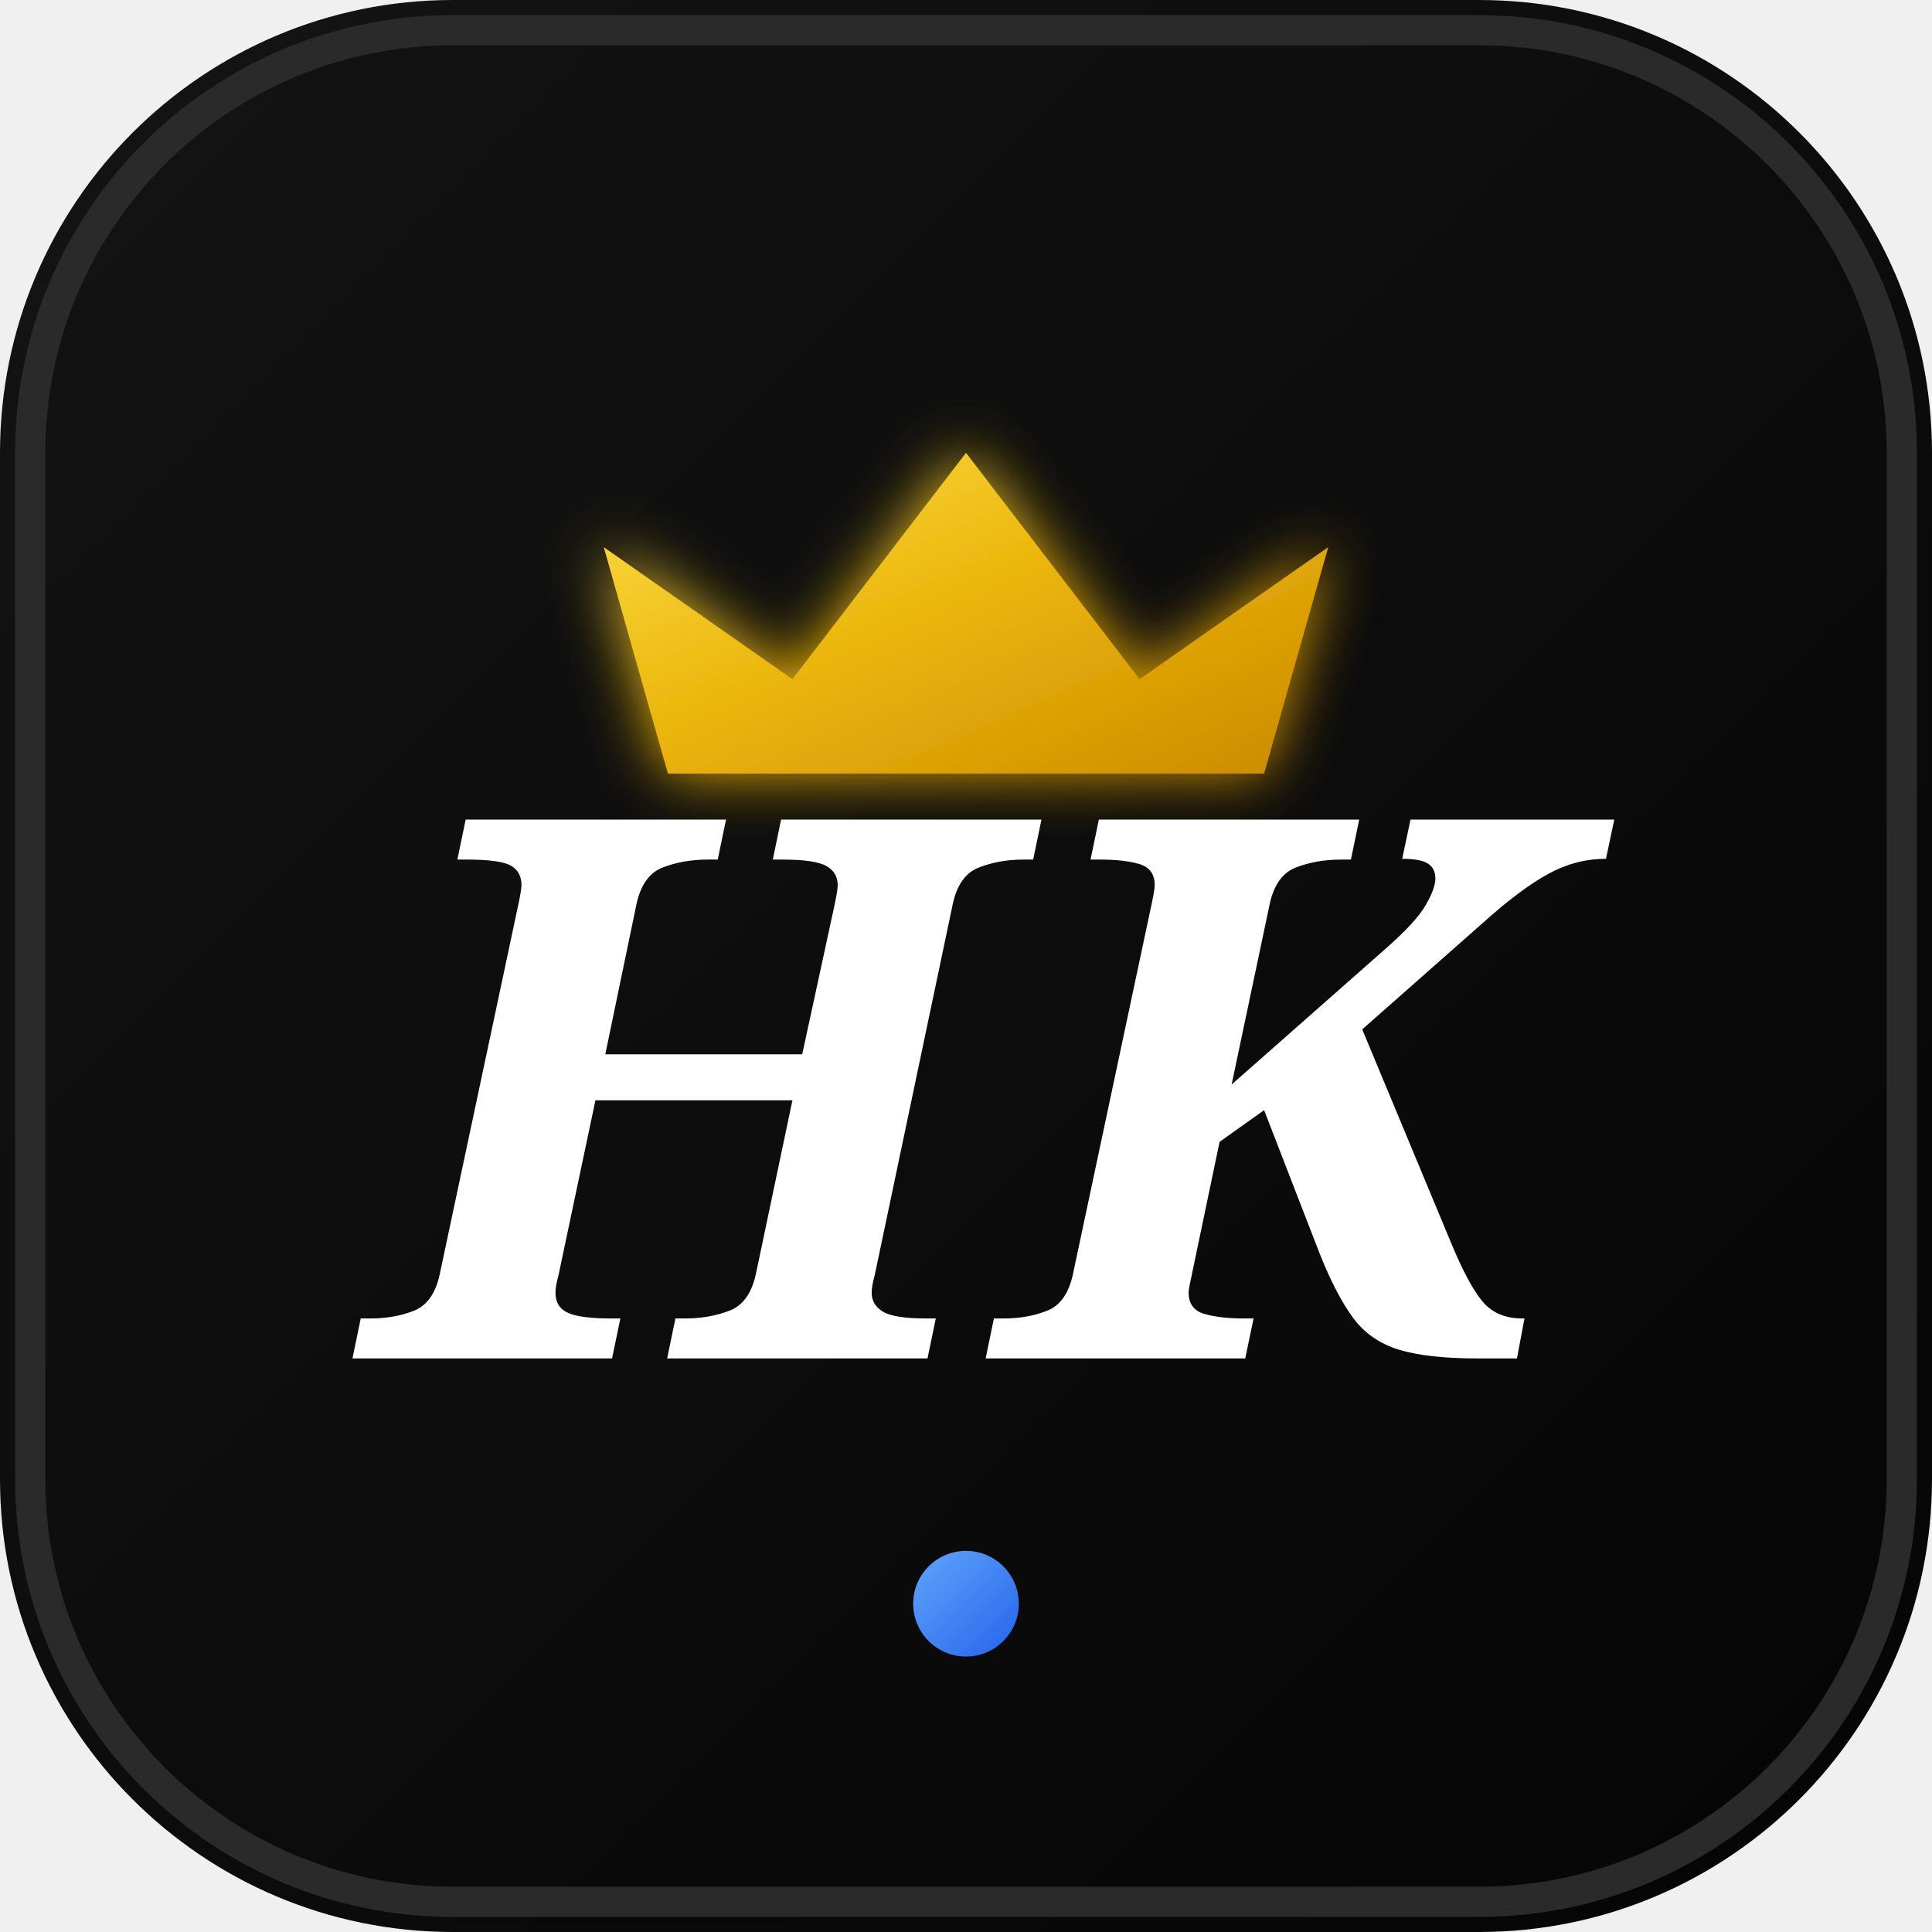
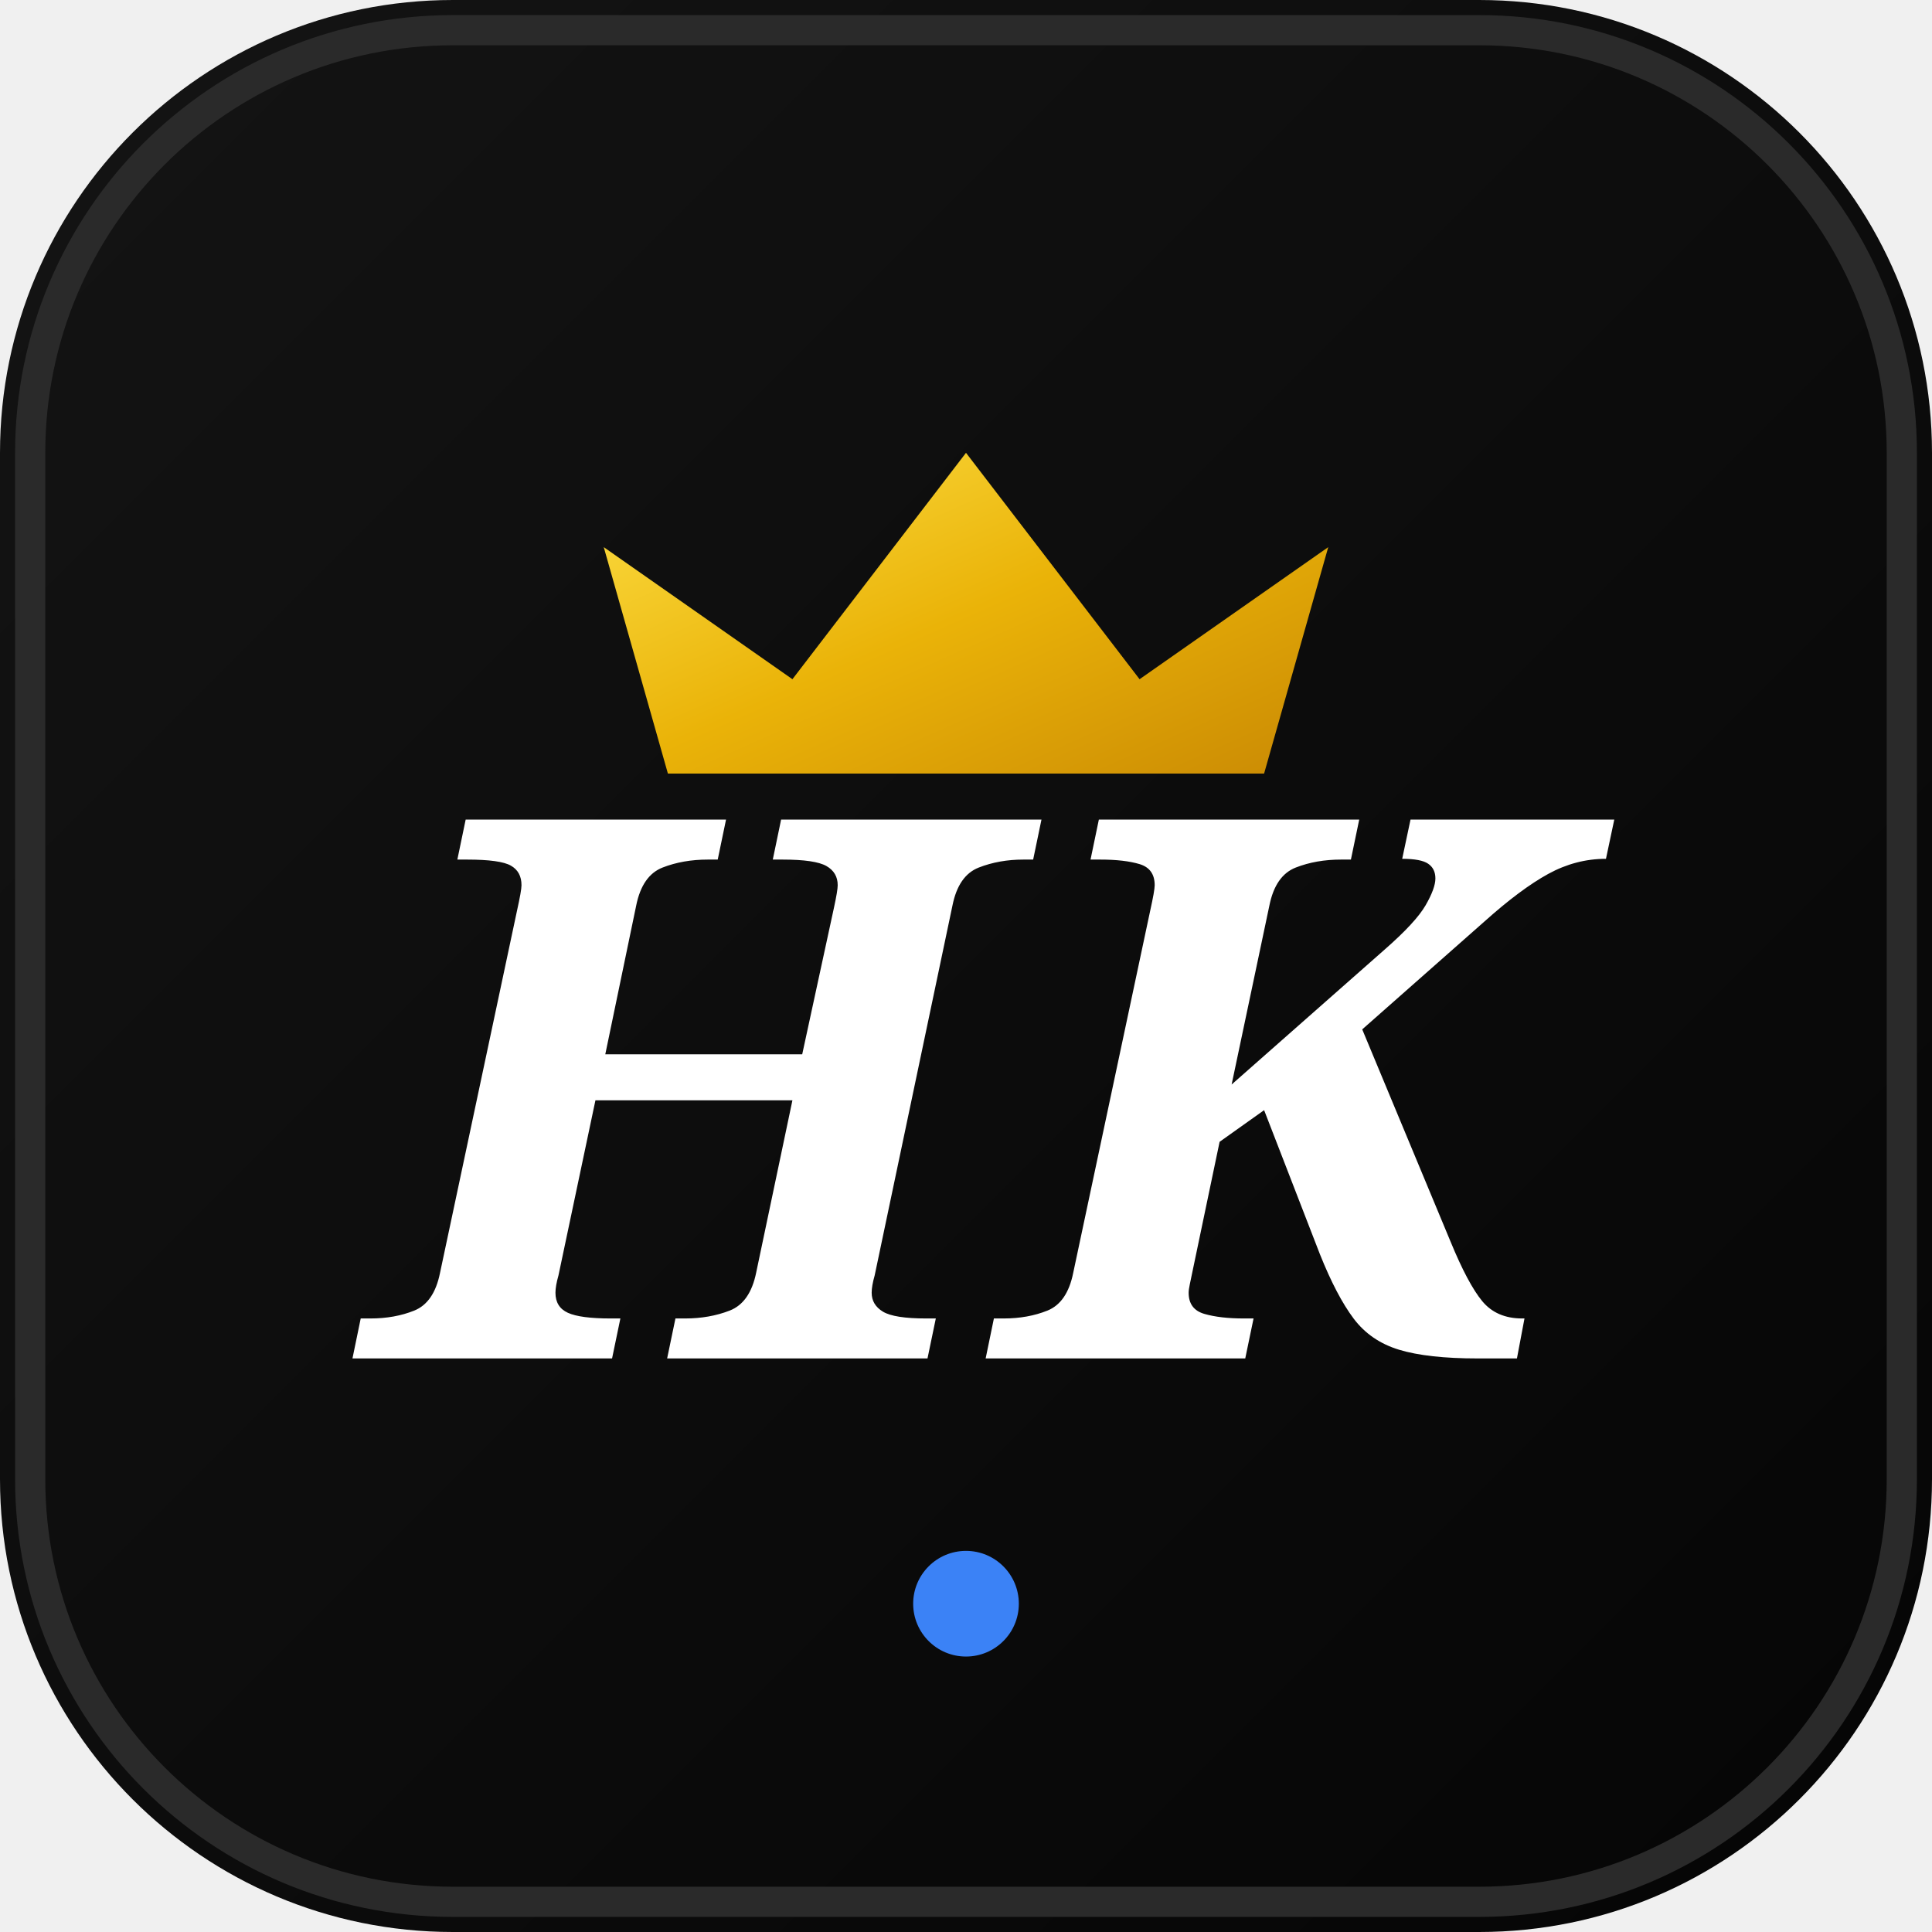
<svg xmlns="http://www.w3.org/2000/svg" viewBox="0 0 512 512" width="512" height="512">
  <defs>
    <linearGradient id="bgGrad" x1="0%" y1="0%" x2="100%" y2="100%">
      <stop offset="0%" stop-color="#141414" />
      <stop offset="100%" stop-color="#050505" />
    </linearGradient>
    <linearGradient id="goldGrad" x1="0%" y1="0%" x2="100%" y2="100%">
      <stop offset="0%" stop-color="#FDE047" />
      <stop offset="50%" stop-color="#EAB308" />
      <stop offset="100%" stop-color="#CA8A04" />
    </linearGradient>
-     <linearGradient id="blueGrad" x1="0%" y1="0%" x2="100%" y2="100%">
-       <stop offset="0%" stop-color="#60A5FA" />
-       <stop offset="100%" stop-color="#2563EB" />
-     </linearGradient>
-     <filter id="glow" x="-20%" y="-20%" width="140%" height="140%">
-       <feGaussianBlur stdDeviation="8" result="blur" />
-       <feComposite in="SourceGraphic" in2="blur" operator="over" />
-     </filter>
  </defs>
  <rect width="512" height="512" rx="120" fill="url(#bgGrad)" />
  <rect x="8" y="8" width="496" height="496" rx="112" fill="none" stroke="#2A2A2A" stroke-width="8" />
-   <path d="M160 145 L210 180 L256 120 L302 180 L352 145 L335 205 L177 205 Z" fill="url(#goldGrad)" filter="url(#glow)" />
+   <path d="M160 145 L210 180 L256 120 L302 180 L352 145 L335 205 L177 205 Z" fill="url(#goldGrad)" />
  <text x="256" y="360" text-anchor="middle" font-family="'Playfair Display', Georgia, serif" font-style="italic" font-weight="900" font-size="200" fill="#FFFFFF" letter-spacing="4">HK</text>
-   <circle cx="256" cy="425" r="14" fill="url(#blueGrad)" />
+   <circle cx="256" cy="425" r="14" fill="#3B82F6" />
</svg>
